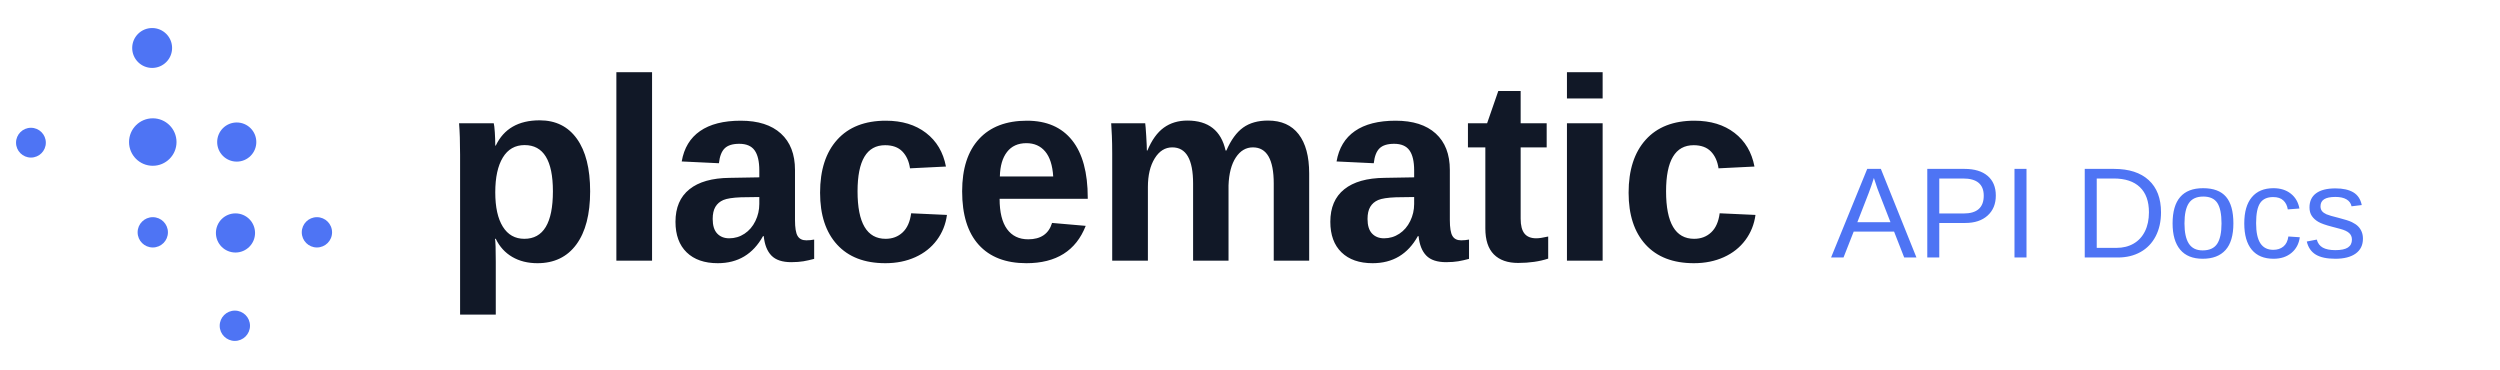
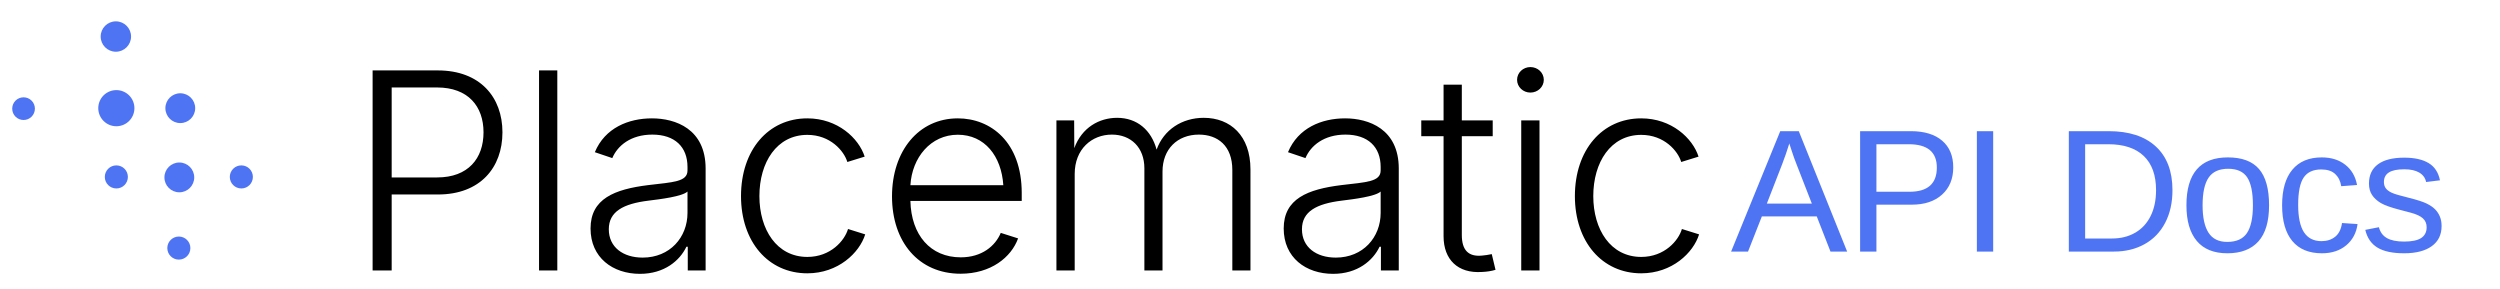
- <svg xmlns="http://www.w3.org/2000/svg" viewBox="0 0 1980 293" height="35" role="img" aria-label="Placematic API Docs">
+ <svg xmlns="http://www.w3.org/2000/svg" viewBox="0 0 2600 300" height="35" role="img" aria-label="Placematic API Docs">
  <style>
    .pm-logo-dot{
      fill:var(--accent-2,#4E74F4);
    }

    .pm-title{
-       font-family:Arial,Helvetica,sans-serif;
-       font-size:206px;
+       font-family:"Inter", Sans-serif;
+       font-size:286px;
      letter-spacing: -0.01em;
-       font-weight:600;
-       fill:#111827;
+       font-weight:300;
+       fill:black;
      dominant-baseline:middle;
    }

    .pm-subtitle{
      font-family:Arial,Helvetica,sans-serif;
-       font-size:102px;
+       font-size:182px;
+       letter-spacing: -0.01em;
      font-weight:500;
      fill:#4E74F4;
      dominant-baseline:middle;
    }
  </style>
  <circle class="pm-logo-dot" cx="120.5" cy="38.0" r="15.8" />
  <circle class="pm-logo-dot" cx="24.5" cy="113.0" r="11.8" />
  <circle class="pm-logo-dot" cx="121.0" cy="112.5" r="18.8" />
  <circle class="pm-logo-dot" cx="187.5" cy="112.5" r="15.5" />
  <circle class="pm-logo-dot" cx="121.0" cy="184.0" r="12.0" />
  <circle class="pm-logo-dot" cx="186.5" cy="184.5" r="15.5" />
  <circle class="pm-logo-dot" cx="251.0" cy="184.0" r="12.0" />
  <circle class="pm-logo-dot" cx="186.0" cy="258.0" r="12.0" />
-   <text x="350" y="148" class="pm-title">
-       placematic
+   <text x="360" y="180" class="pm-title">
+       Placematic
  </text>
-   <text x="1450" y="175" class="pm-subtitle">
+   <text x="1800" y="210" class="pm-subtitle">
      API Docs
  </text>
</svg>
